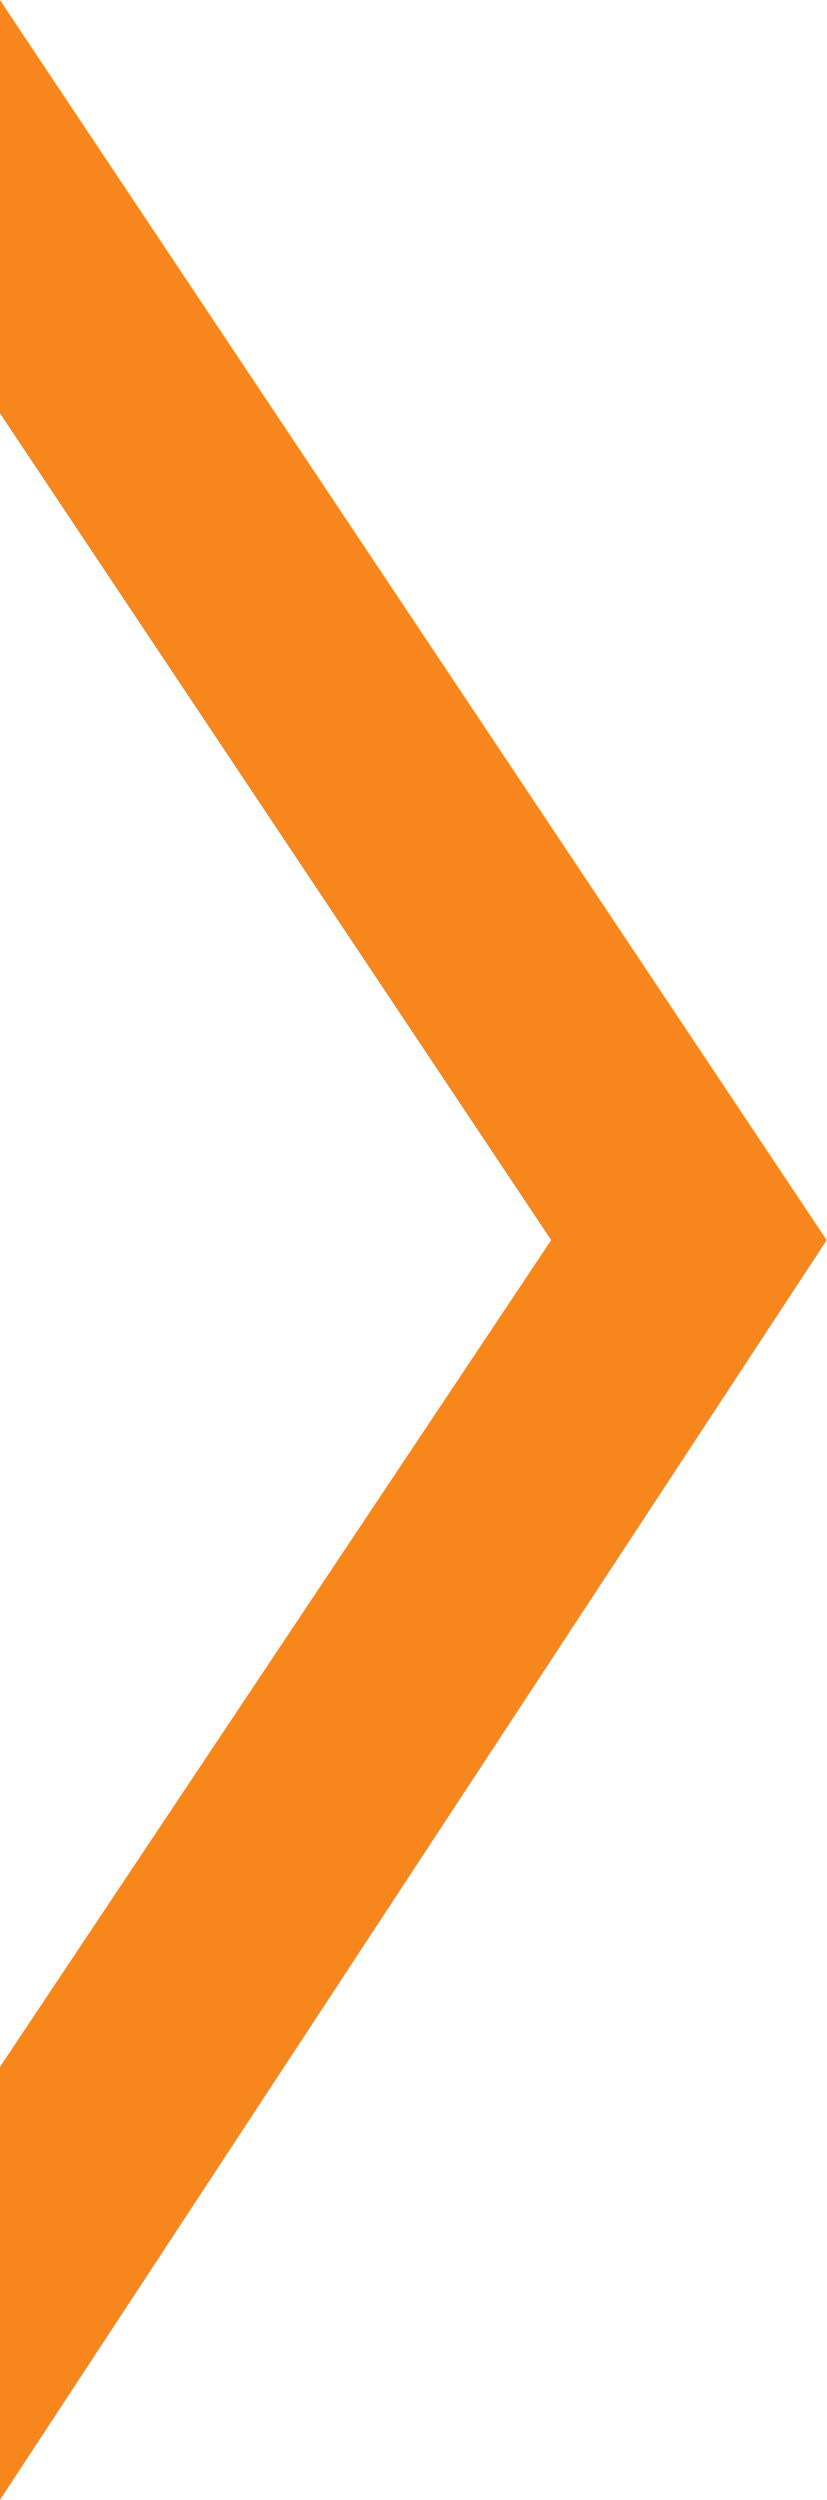
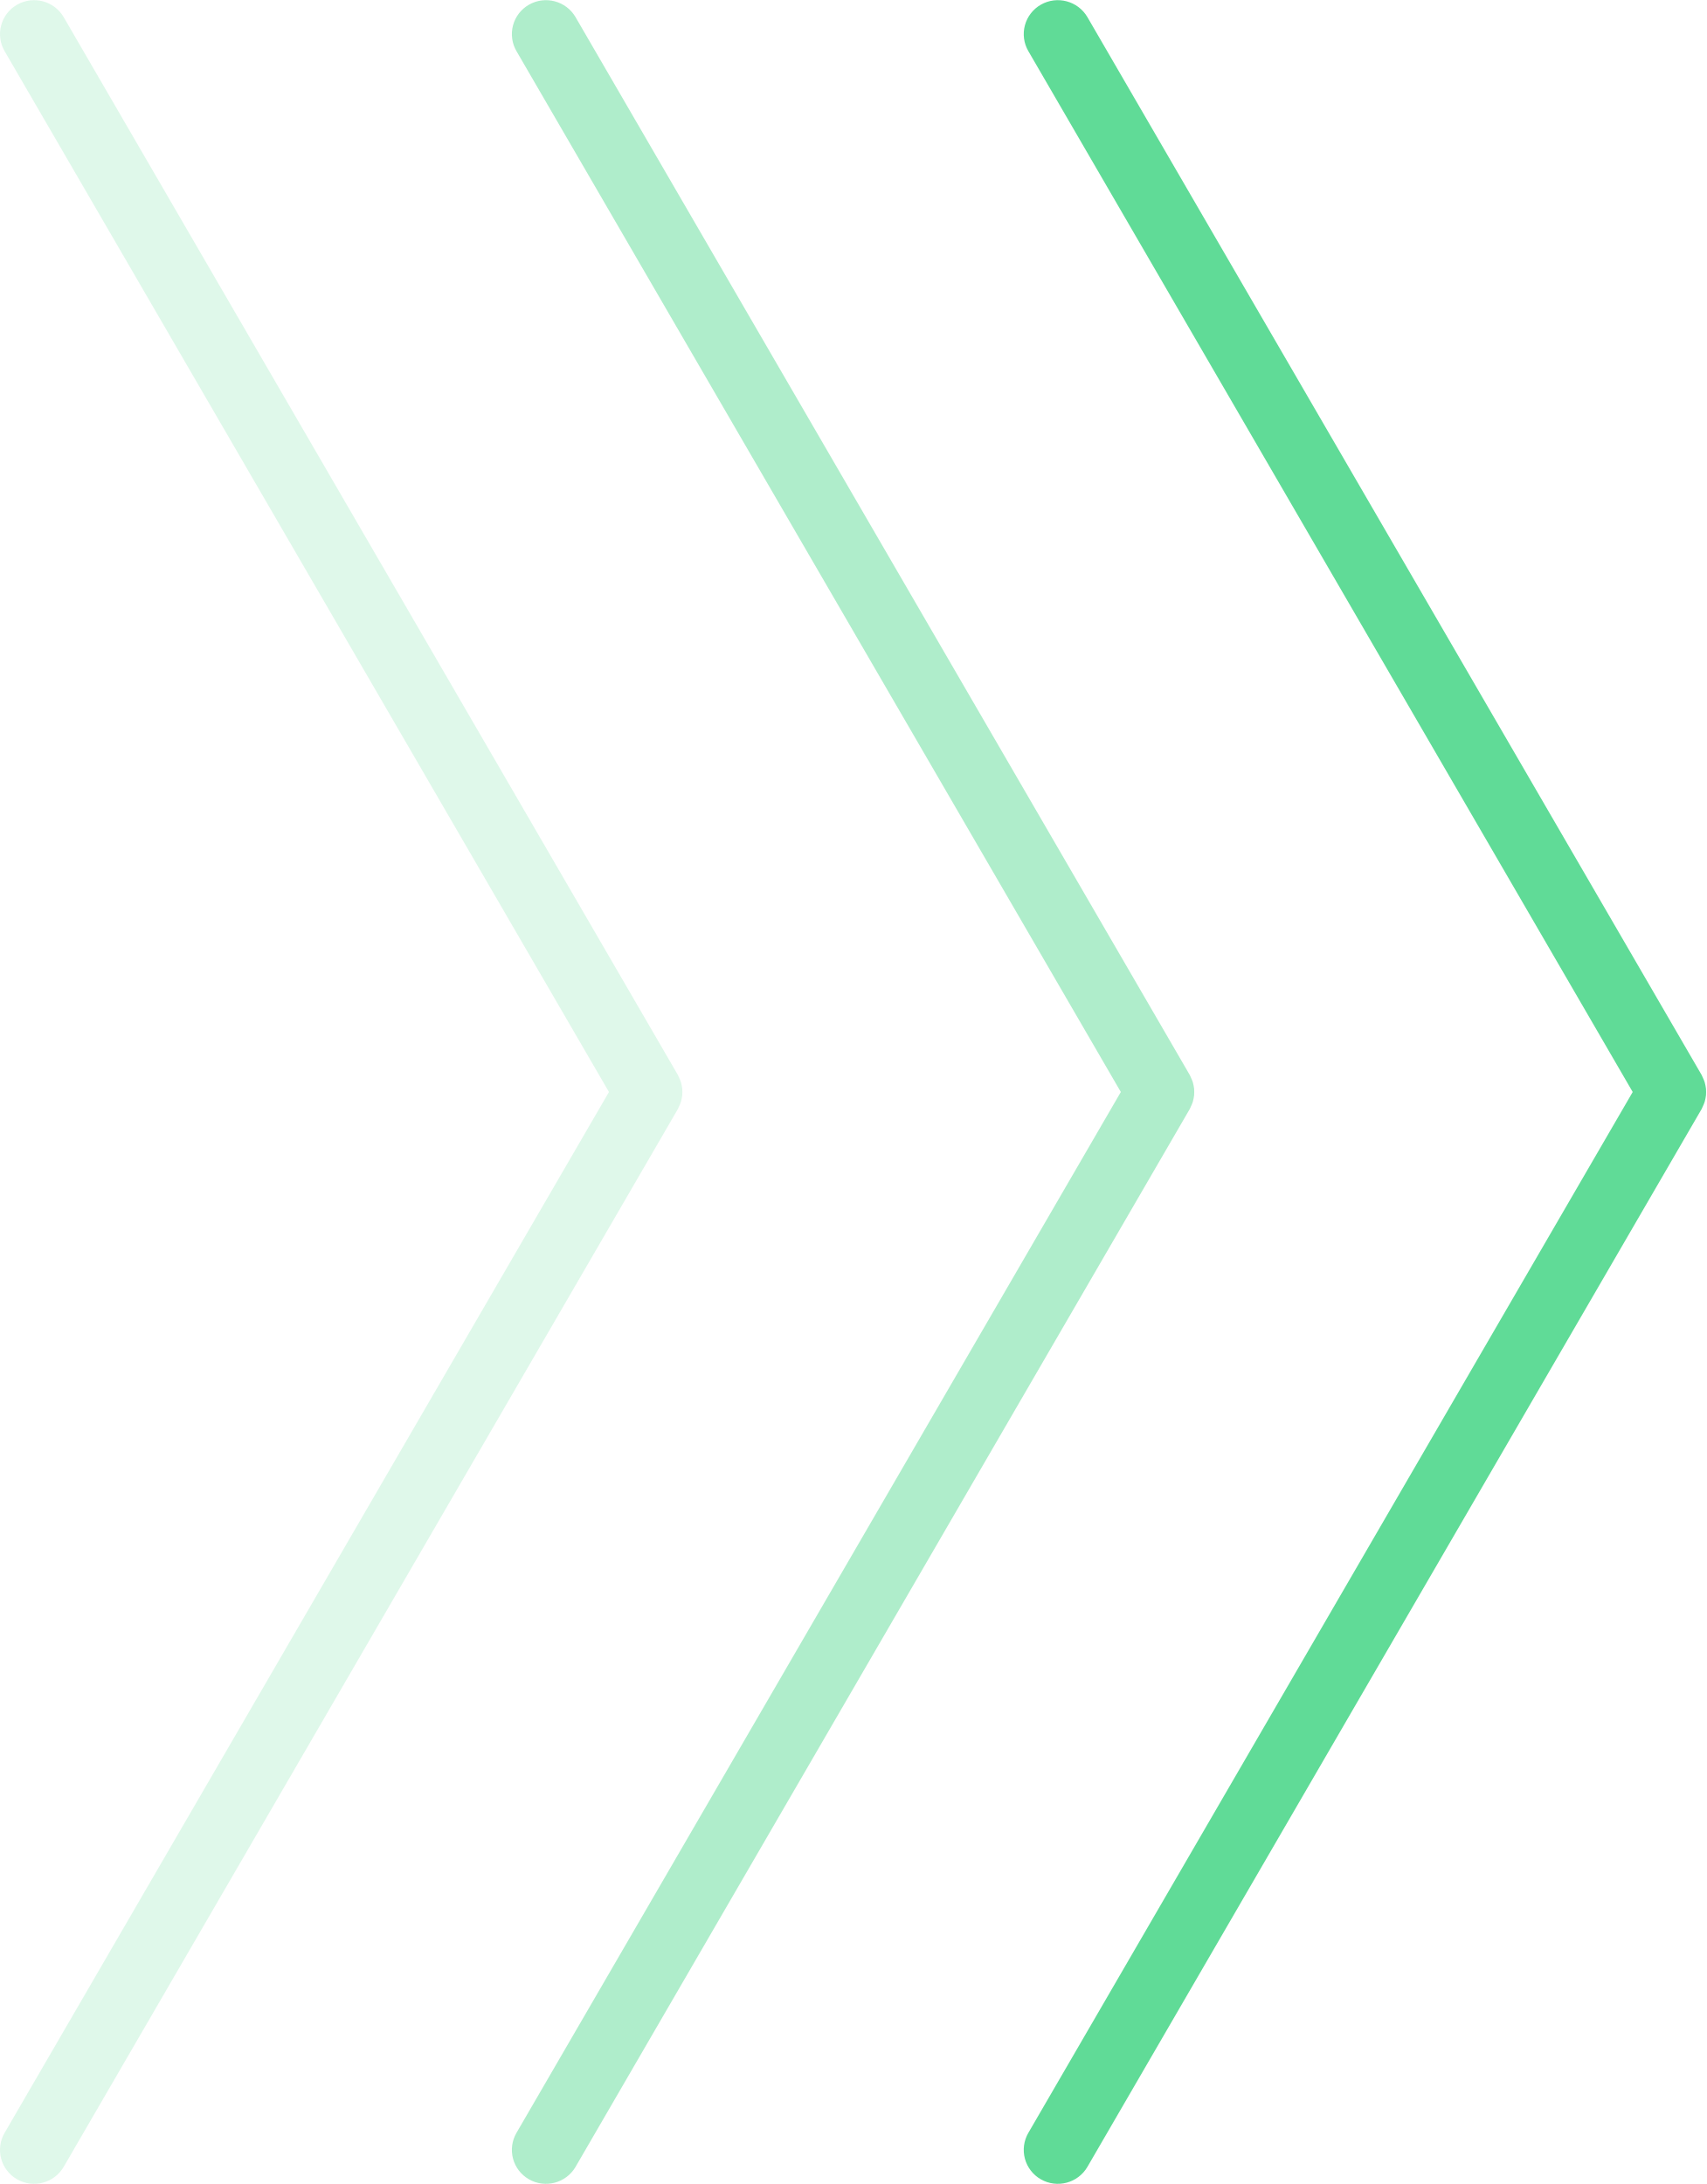
- <svg xmlns="http://www.w3.org/2000/svg" width="4.233mm" height="12.801mm" viewBox="0 0 15 45.357" id="svg2" version="1.1">
-   <defs id="defs4" />
-   <g id="layer1" transform="translate(-180,-404.8622)">
-     <path style="fill:#f7861c;fill-opacity:1;fill-rule:evenodd;stroke:none;stroke-width:1px;stroke-linecap:butt;stroke-linejoin:miter;stroke-opacity:1" d="m 180,404.862 0,7.5 10,15 -10,15 0,7.857 15,-22.857 z" id="path4138" />
-   </g>
+ <svg xmlns="http://www.w3.org/2000/svg" width="50" height="64">
+   <path fill="#60DB97" fill-rule="evenodd" d="M49.996 32c0 .032 0 .064-.003.095-.003.032-.009.062-.015.093-.007.033-.013.065-.023.098-.008.027-.019.053-.03.08a1.07 1.07 0 0 1-.047.104l-.012.027-18 31.001a1.004 1.004 0 0 1-1.366.364.992.992 0 0 1-.366-1.359L47.845 32 30.134 1.497A.992.992 0 0 1 30.5.138a1.004 1.004 0 0 1 1.366.364l18 31.001.012.027c.018.034.033.069.047.104.011.027.022.053.03.08.01.033.016.065.023.098.006.031.012.061.015.093.003.031.003.063.003.095z" />
+   <path fill="#60DB97" fill-rule="evenodd" d="M34.996 32c0 .032 0 .064-.003.095-.003.032-.009.062-.015.093-.007.033-.013.065-.023.098-.008.027-.019.053-.03.08a1.07 1.07 0 0 1-.047.104l-.012.027-18 31.001a1.004 1.004 0 0 1-1.366.364.992.992 0 0 1-.366-1.359L32.845 32 15.134 1.497A.992.992 0 0 1 15.5.138a1.004 1.004 0 0 1 1.366.364l18 31.001.012.027c.018.034.033.069.047.104.011.027.022.053.03.08.01.033.016.065.023.098.006.031.012.061.015.093.003.031.003.063.003.095z" opacity=".502" />
+   <path fill="#60DB97" fill-rule="evenodd" d="M19.996 32c0 .032 0 .064-.003.096-.003.03-.009.061-.015.092-.007.033-.013.065-.023.098-.008.027-.019.053-.03.08a1.07 1.07 0 0 1-.047.104l-.012.027-18 31.001a1.004 1.004 0 0 1-1.366.364.992.992 0 0 1-.366-1.359L17.845 32 .134 1.497A.992.992 0 0 1 .5.138a1.004 1.004 0 0 1 1.366.364l18 31.001.012.027c.018.034.033.069.047.104.011.027.022.053.03.08.01.033.016.065.023.098.006.031.012.062.015.092.003.032.003.064.003.096z" opacity=".2" />
</svg>
